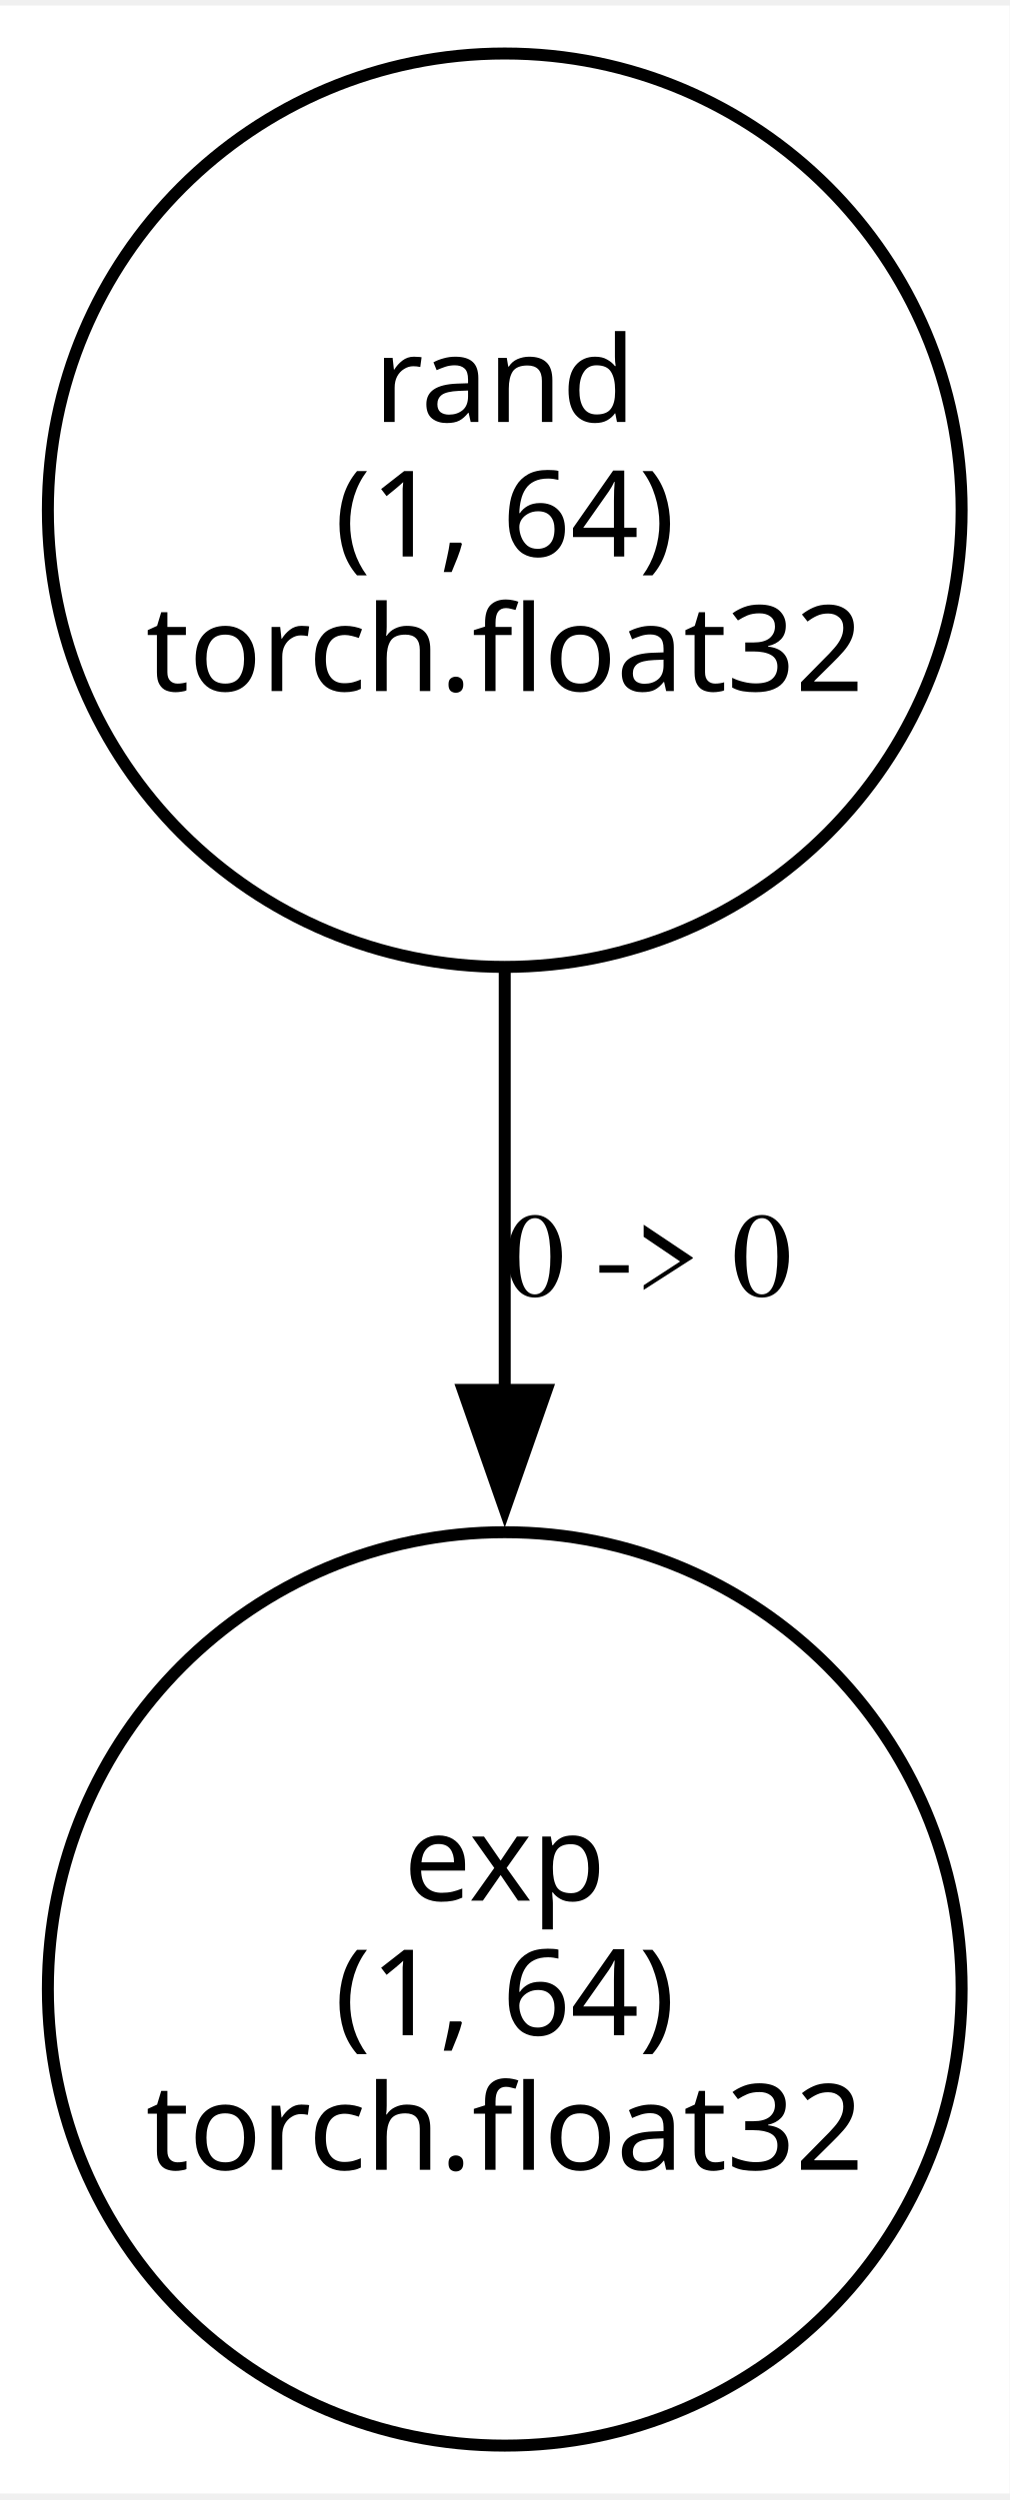
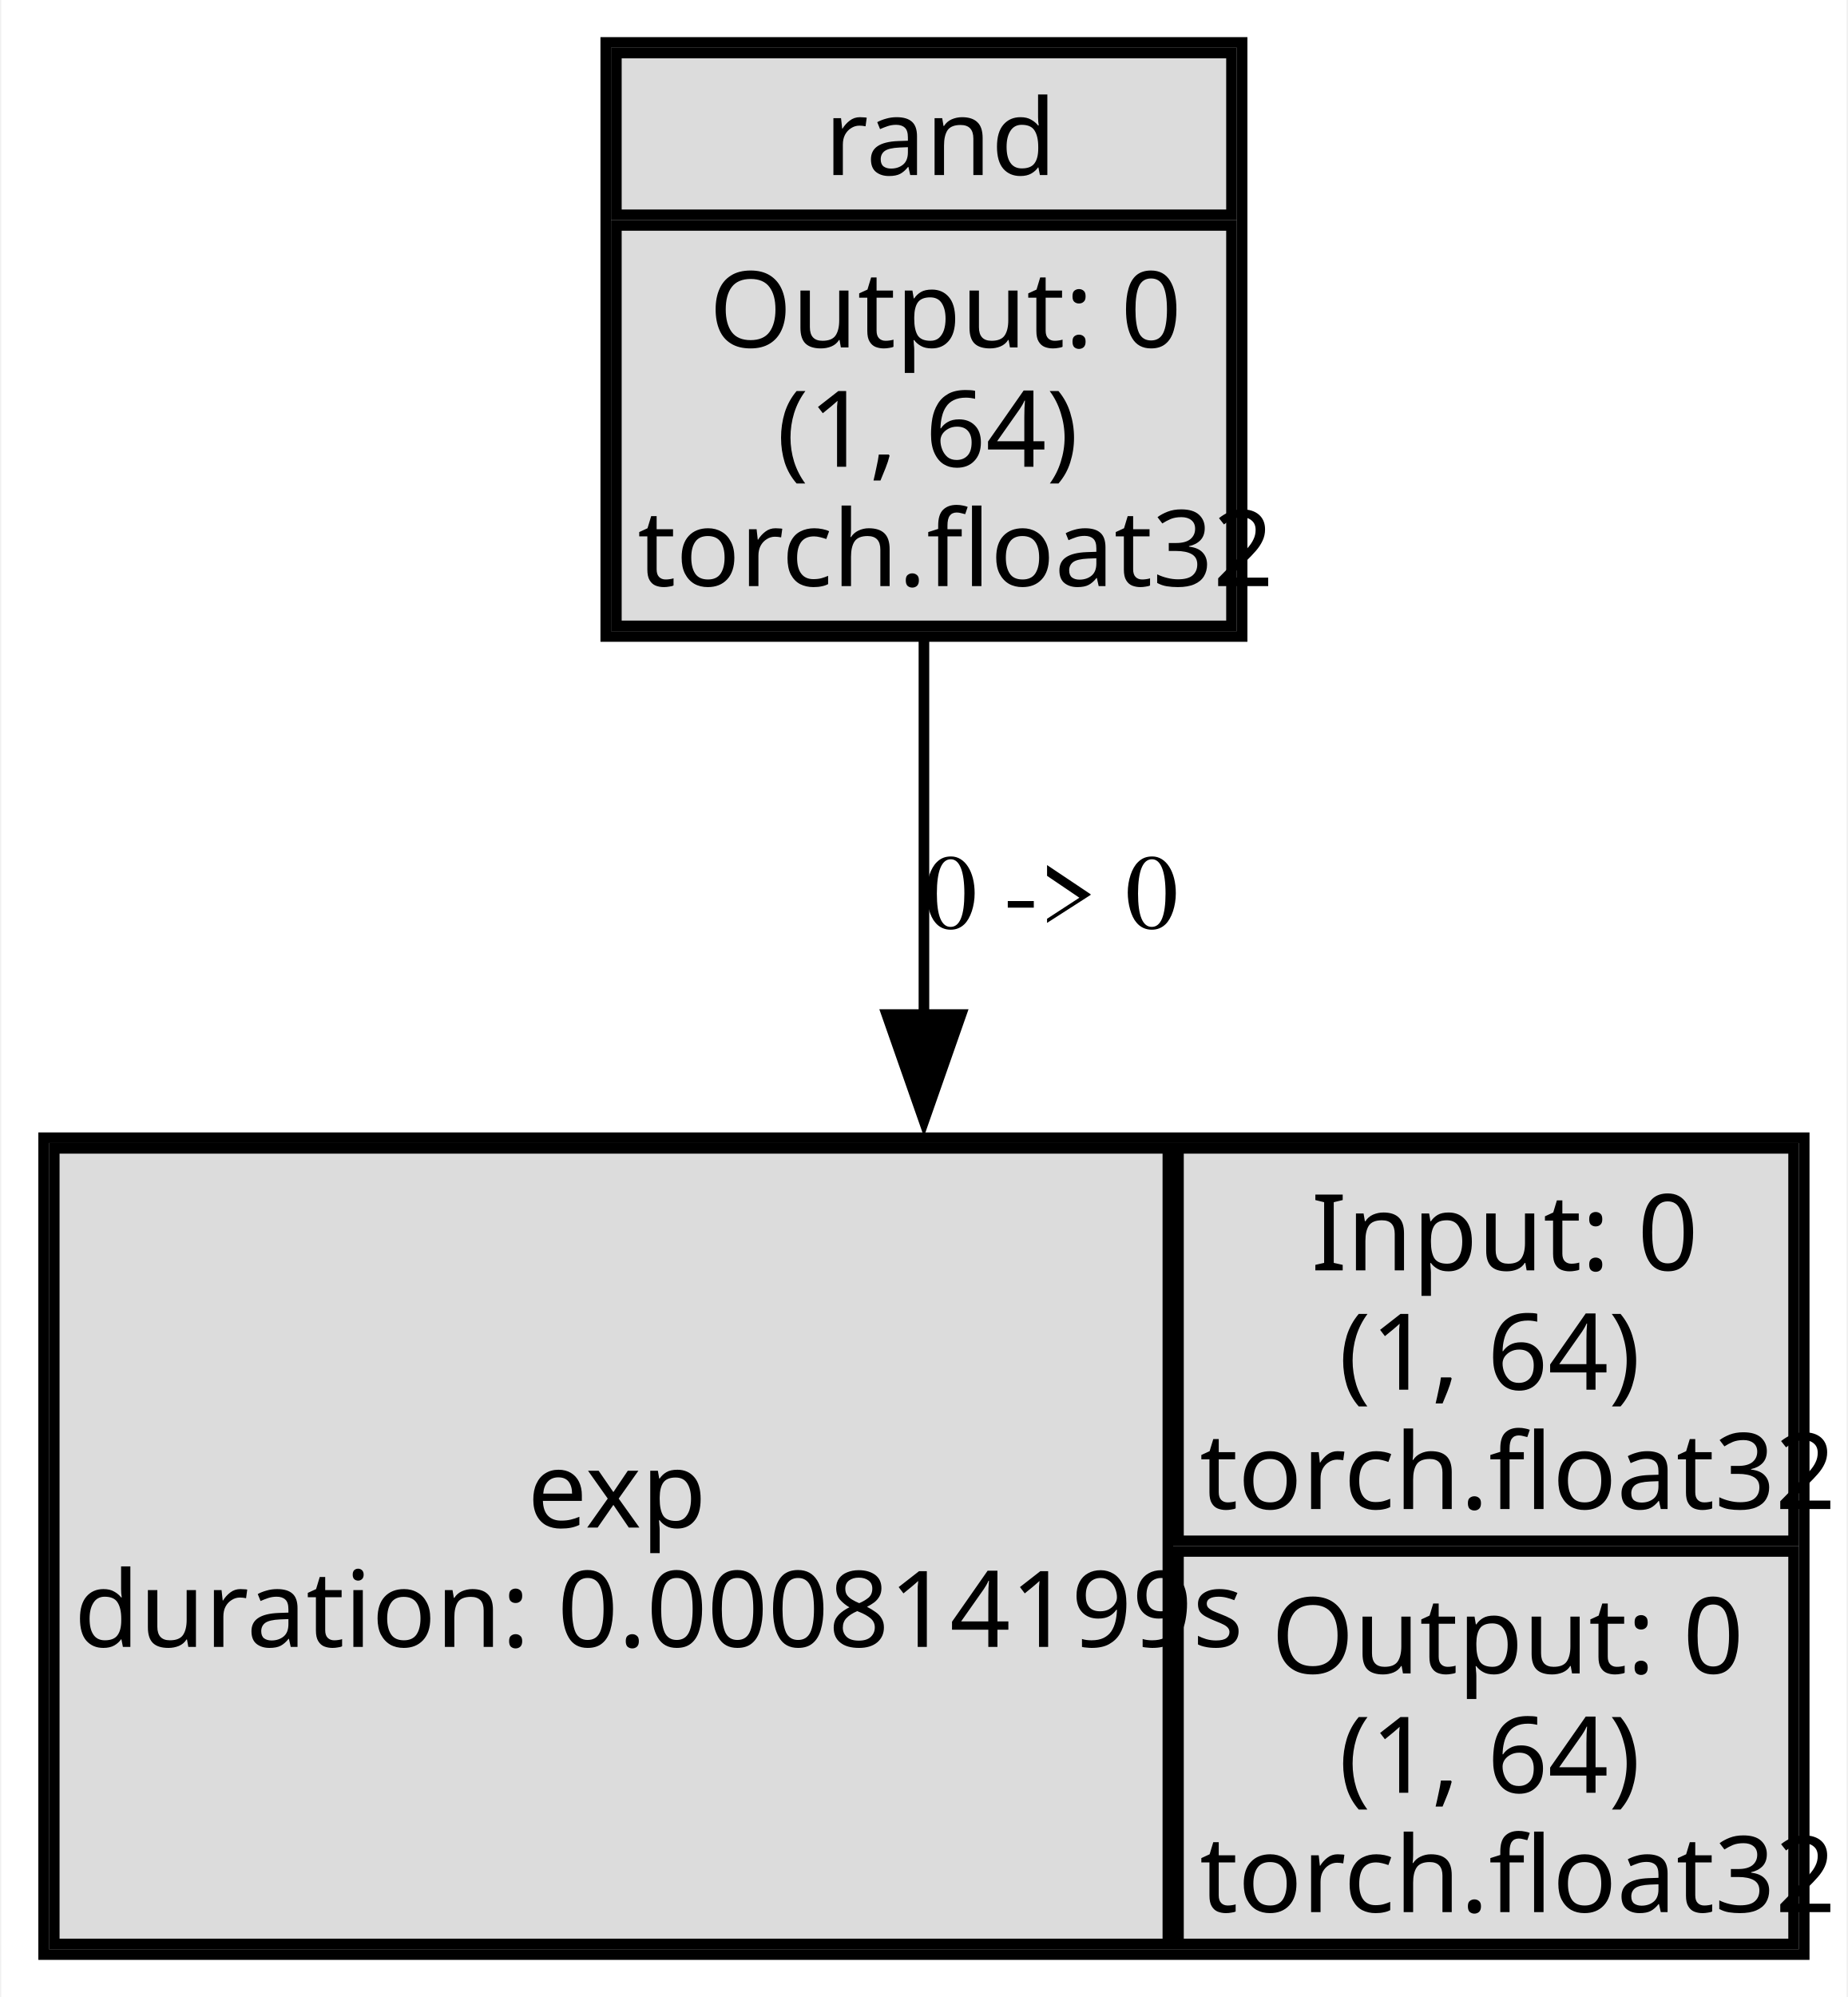
- <svg xmlns="http://www.w3.org/2000/svg" width="84pt" height="208pt" viewBox="0.00 0.00 84.37 207.99">
-   <g id="graph0" class="graph" transform="scale(1 1) rotate(0) translate(4 203.99)">
-     <polygon fill="white" stroke="none" points="-4,4 -4,-203.99 80.37,-203.99 80.37,4 -4,4" />
+ <svg xmlns="http://www.w3.org/2000/svg" width="174pt" height="188pt" viewBox="0.00 0.00 174.00 188.25">
+   <g id="graph0" class="graph" transform="scale(1 1) rotate(0) translate(4 184.25)">
+     <polygon fill="white" stroke="none" points="-4,4 -4,-184.25 170,-184.25 170,4 -4,4" />
    <g id="node1" class="node">
-       <ellipse fill="white" stroke="black" cx="38.18" cy="-161.8" rx="38.18" ry="38.18" />
-       <text text-anchor="middle" x="38.18" y="-169.18" font-family="Linux libertine" font-size="10.00">rand</text>
-       <text text-anchor="middle" x="38.18" y="-157.93" font-family="Linux libertine" font-size="10.00">(1, 64)</text>
-       <text text-anchor="middle" x="38.18" y="-146.68" font-family="Linux libertine" font-size="10.00">torch.float32</text>
+       <polygon fill="#dcdcdc" stroke="black" points="166,-77 0,-77 0,0 166,0 166,-77" />
+       <polygon fill="none" stroke="black" points="1,-1 1,-76 106,-76 106,-1 1,-1" />
+       <text text-anchor="start" x="45.62" y="-40.25" font-family="Linux libertine" font-size="10.00">exp</text>
+       <text text-anchor="start" x="2.88" y="-29" font-family="Linux libertine" font-size="10.00">duration: 0.000814199s</text>
+       <polygon fill="none" stroke="black" points="107,-39 107,-76 165,-76 165,-39 107,-39" />
+       <text text-anchor="start" x="119.5" y="-64.5" font-family="Linux libertine" font-size="10.00">Input: 0</text>
+       <text text-anchor="start" x="122.12" y="-53.25" font-family="Linux libertine" font-size="10.00">(1, 64)</text>
+       <text text-anchor="start" x="109" y="-42" font-family="Linux libertine" font-size="10.00">torch.float32</text>
+       <polygon fill="none" stroke="black" points="107,-1 107,-38 165,-38 165,-1 107,-1" />
+       <text text-anchor="start" x="115.75" y="-26.5" font-family="Linux libertine" font-size="10.00">Output: 0</text>
+       <text text-anchor="start" x="122.12" y="-15.25" font-family="Linux libertine" font-size="10.00">(1, 64)</text>
+       <text text-anchor="start" x="109" y="-4" font-family="Linux libertine" font-size="10.00">torch.float32</text>
    </g>
    <g id="node2" class="node">
-       <ellipse fill="white" stroke="black" cx="38.18" cy="-38.18" rx="38.18" ry="38.18" />
-       <text text-anchor="middle" x="38.18" y="-45.56" font-family="Linux libertine" font-size="10.00">exp</text>
-       <text text-anchor="middle" x="38.18" y="-34.31" font-family="Linux libertine" font-size="10.00">(1, 64)</text>
-       <text text-anchor="middle" x="38.18" y="-23.06" font-family="Linux libertine" font-size="10.00">torch.float32</text>
+       <polygon fill="#dcdcdc" stroke="black" points="113,-180.25 53,-180.25 53,-124.25 113,-124.25 113,-180.25" />
+       <polygon fill="none" stroke="black" points="54,-164 54,-179.25 112,-179.25 112,-164 54,-164" />
+       <text text-anchor="start" x="73.62" y="-167.75" font-family="Linux libertine" font-size="10.00">rand</text>
+       <polygon fill="none" stroke="black" points="54,-125.25 54,-163 112,-163 112,-125.25 54,-125.25" />
+       <text text-anchor="start" x="62.75" y="-151.5" font-family="Linux libertine" font-size="10.00">Output: 0</text>
+       <text text-anchor="start" x="69.12" y="-140.25" font-family="Linux libertine" font-size="10.00">(1, 64)</text>
+       <text text-anchor="start" x="56" y="-129" font-family="Linux libertine" font-size="10.00">torch.float32</text>
    </g>
    <g id="edge1" class="edge">
-       <path fill="none" stroke="black" d="M38.18,-123.32C38.18,-112.22 38.18,-99.9 38.18,-88.19" />
-       <polygon fill="black" stroke="black" points="41.68,-88.26 38.18,-78.26 34.68,-88.26 41.68,-88.26" />
-       <text text-anchor="middle" x="50.18" y="-96.12" font-family="Times,serif" font-size="10.00">0 -&gt; 0</text>
+       <path fill="none" stroke="black" d="M83,-123.91C83,-113.24 83,-100.66 83,-88.53" />
+       <polygon fill="black" stroke="black" points="86.5,-88.61 83,-78.61 79.5,-88.61 86.5,-88.61" />
+       <text text-anchor="middle" x="95" y="-96.75" font-family="Times,serif" font-size="10.00">0 -&gt; 0</text>
    </g>
  </g>
</svg>
